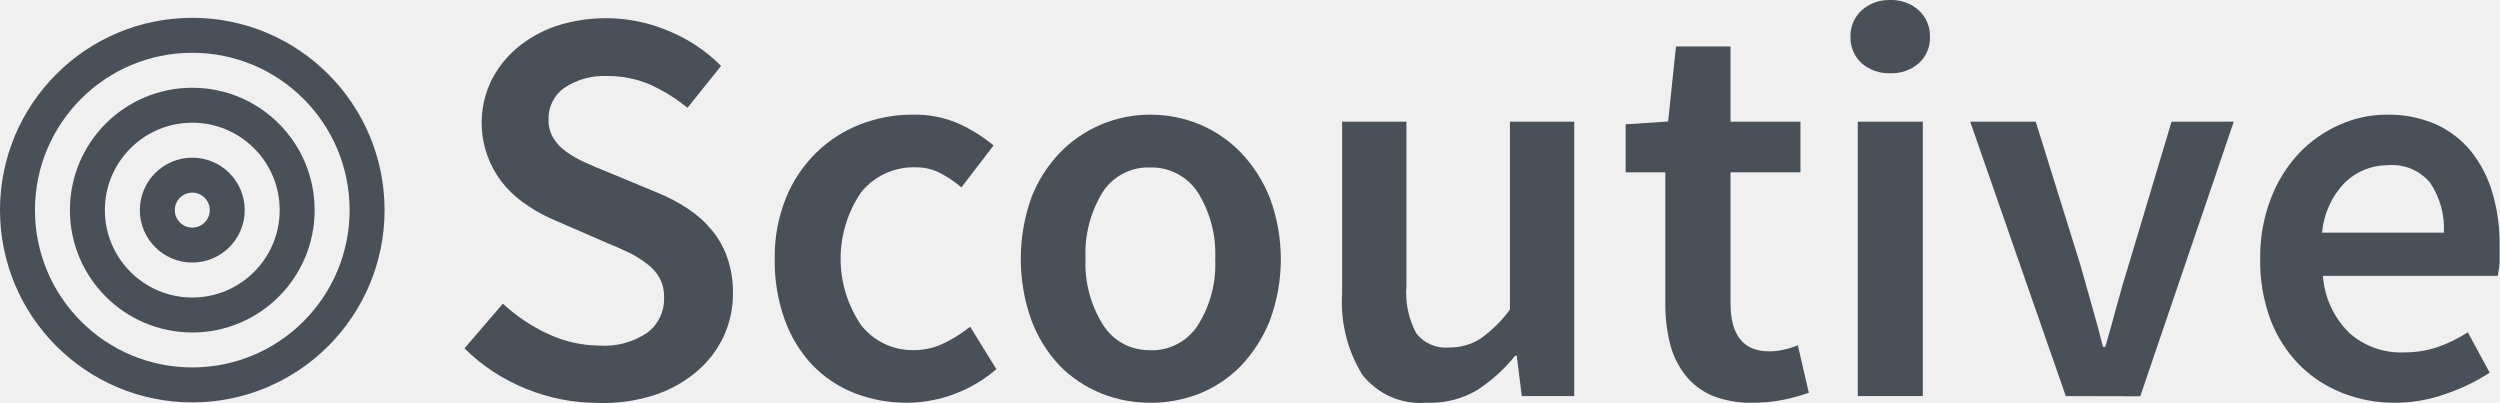
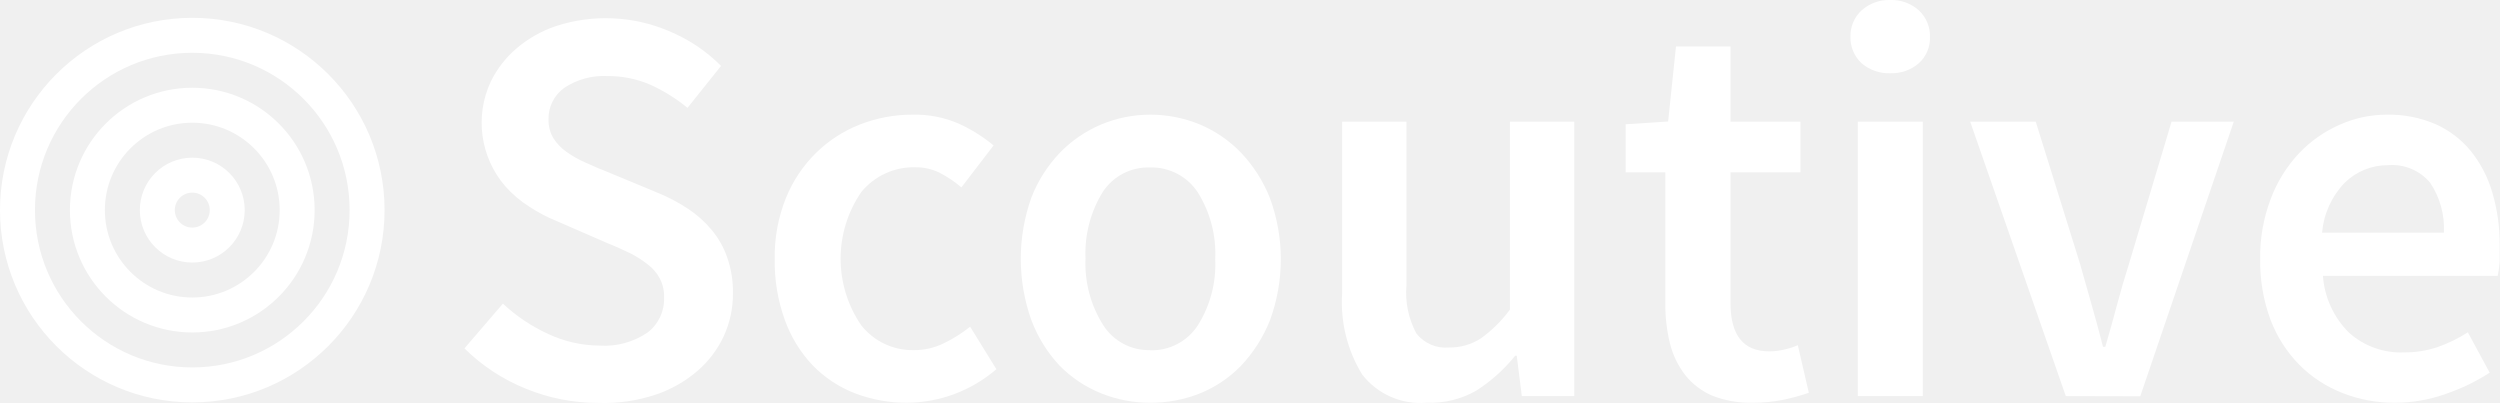
<svg xmlns="http://www.w3.org/2000/svg" viewBox="0 0 143.02 23.04">
  <defs>
    <style>
-                             .cls-1 {
-                                 fill: none;
-                                 stroke: #495057;
-                                 stroke-linecap: round;
-                                 stroke-linejoin: round;
-                                 stroke-width: 2px;
-                             }
- 
-                             .cls-2 {
-                                 fill: #495057;
-                             }
-                         </style>
+             .cls-1{fill:none;stroke:#fff;stroke-linecap:round;stroke-linejoin:round;stroke-width:2px}.cls-2{fill:#fff}
+         </style>
  </defs>
  <g id="logo">
    <circle class="cls-1" cx="11" cy="12.02" r="10" />
    <circle class="cls-1" cx="11" cy="12.02" r="6" />
    <circle class="cls-1" cx="11" cy="12.02" r="2" />
    <path class="cls-2" d="M189.22,104.09a10.89,10.89,0,0,1-4.13-.81,10.65,10.65,0,0,1-3.52-2.31l2.2-2.56a9.7,9.7,0,0,0,2.6,1.74,7,7,0,0,0,2.92.66,4.36,4.36,0,0,0,2.76-.75,2.4,2.4,0,0,0,.94-2,2.21,2.21,0,0,0-.25-1.1,2.43,2.43,0,0,0-.68-.79,6,6,0,0,0-1-.64c-.4-.19-.83-.39-1.31-.58l-2.92-1.27a9.12,9.12,0,0,1-1.54-.81,6.4,6.4,0,0,1-1.38-1.17,5.56,5.56,0,0,1-.83-6,5.92,5.92,0,0,1,1.48-1.9,6.86,6.86,0,0,1,2.25-1.27,9.22,9.22,0,0,1,6.44.28,9.11,9.11,0,0,1,3,2l-1.92,2.4a9.58,9.58,0,0,0-2.14-1.33,6.1,6.1,0,0,0-2.46-.49,4.08,4.08,0,0,0-2.44.67,2.15,2.15,0,0,0-.91,1.83,2,2,0,0,0,.28,1.06,2.76,2.76,0,0,0,.75.78,6.11,6.11,0,0,0,1.08.61c.41.19.83.37,1.27.54l2.89,1.2a10,10,0,0,1,1.72.91,6.16,6.16,0,0,1,1.34,1.2,5,5,0,0,1,.89,1.57,5.94,5.94,0,0,1,.33,2.06,5.75,5.75,0,0,1-.52,2.44,5.91,5.91,0,0,1-1.51,2,7.19,7.19,0,0,1-2.4,1.36A9.38,9.38,0,0,1,189.22,104.09Z" transform="translate(-155 -81.04)" />
    <path class="cls-2" d="M206.91,104.08a8.22,8.22,0,0,1-3-.54,6.82,6.82,0,0,1-2.42-1.6,7.44,7.44,0,0,1-1.59-2.59,9.79,9.79,0,0,1-.58-3.49,8.94,8.94,0,0,1,.64-3.49,7.65,7.65,0,0,1,1.73-2.59,7.48,7.48,0,0,1,2.51-1.62,8.18,8.18,0,0,1,3-.56,6.25,6.25,0,0,1,2.64.51,8.93,8.93,0,0,1,2,1.25L210,91.76a6.55,6.55,0,0,0-1.27-.85,3.08,3.08,0,0,0-1.36-.3,3.86,3.86,0,0,0-3.1,1.42,6.74,6.74,0,0,0,0,7.62,3.73,3.73,0,0,0,3,1.42,3.83,3.83,0,0,0,1.74-.4,7.83,7.83,0,0,0,1.49-.94l1.5,2.43a7.9,7.9,0,0,1-5.12,1.92Z" transform="translate(-155 -81.04)" />
    <path class="cls-2" d="M220.8,104.08a7.44,7.44,0,0,1-2.81-.54,7,7,0,0,1-2.39-1.6A7.88,7.88,0,0,1,214,99.35a10.45,10.45,0,0,1,0-7,7.77,7.77,0,0,1,1.65-2.59A7.18,7.18,0,0,1,218,88.16a7.26,7.26,0,0,1,2.81-.56,7.4,7.4,0,0,1,2.83.56A7.08,7.08,0,0,1,226,89.78a8.1,8.1,0,0,1,1.65,2.59,10.13,10.13,0,0,1,0,7,8.21,8.21,0,0,1-1.65,2.59,6.89,6.89,0,0,1-2.39,1.6A7.58,7.58,0,0,1,220.8,104.08Zm0-3a3.14,3.14,0,0,0,2.72-1.42,6.52,6.52,0,0,0,1-3.79,6.61,6.61,0,0,0-1-3.83,3.16,3.16,0,0,0-2.72-1.42A3.11,3.11,0,0,0,218.1,92a6.69,6.69,0,0,0-1,3.83,6.59,6.59,0,0,0,1,3.79A3.09,3.09,0,0,0,220.8,101.07Z" transform="translate(-155 -81.04)" />
    <path class="cls-2" d="M236.61,104.08a4.22,4.22,0,0,1-3.68-1.61,7.9,7.9,0,0,1-1.15-4.63V88h3.68v9.37a4.92,4.92,0,0,0,.57,2.75,2.13,2.13,0,0,0,1.86.8,3.27,3.27,0,0,0,1.81-.51,7.4,7.4,0,0,0,1.68-1.66V88h3.68V103.7h-3l-.29-2.31h-.09a9.22,9.22,0,0,1-2.23,2A5.3,5.3,0,0,1,236.61,104.08Z" transform="translate(-155 -81.04)" />
    <path class="cls-2" d="M255.27,104.08a5.93,5.93,0,0,1-2.33-.41,4,4,0,0,1-1.53-1.17,4.9,4.9,0,0,1-.87-1.79,9.29,9.29,0,0,1-.27-2.32V90.9H248V88.15l2.43-.16.45-4.29H254V88h4V90.9h-4v7.49c0,1.83.74,2.75,2.21,2.75a3.58,3.58,0,0,0,.85-.1,4.31,4.31,0,0,0,.79-.25l.63,2.72a12.37,12.37,0,0,1-1.45.4A8.85,8.85,0,0,1,255.27,104.08Z" transform="translate(-155 -81.04)" />
    <path class="cls-2" d="M263.14,85.23a2.39,2.39,0,0,1-1.64-.57,2,2,0,0,1-.64-1.51,2,2,0,0,1,.64-1.52,2.36,2.36,0,0,1,1.64-.59,2.33,2.33,0,0,1,1.63.59,2,2,0,0,1,.64,1.52,1.94,1.94,0,0,1-.64,1.51A2.37,2.37,0,0,1,263.14,85.23Zm-1.86,18.47V88H265V103.7Z" transform="translate(-155 -81.04)" />
    <path class="cls-2" d="M273.18,103.7,267.71,88h3.75L274,96.15c.22.76.43,1.54.66,2.33s.44,1.59.65,2.4h.13c.24-.81.46-1.61.67-2.4s.44-1.57.68-2.33L279.23,88h3.56l-5.35,15.71Z" transform="translate(-155 -81.04)" />
    <path class="cls-2" d="M292,104.08a8,8,0,0,1-3-.56,7.15,7.15,0,0,1-2.46-1.61,7.47,7.47,0,0,1-1.65-2.58,9.6,9.6,0,0,1-.59-3.47,9.27,9.27,0,0,1,.61-3.46,7.85,7.85,0,0,1,1.61-2.59,7.18,7.18,0,0,1,2.32-1.63,6.55,6.55,0,0,1,2.69-.58,6.73,6.73,0,0,1,2.82.55,5.51,5.51,0,0,1,2,1.53,6.84,6.84,0,0,1,1.23,2.37,10.28,10.28,0,0,1,.42,3c0,.36,0,.7,0,1a7,7,0,0,1-.11.77h-10a5.09,5.09,0,0,0,1.49,3.25,4.44,4.44,0,0,0,3.15,1.13,5.88,5.88,0,0,0,1.91-.3,8.21,8.21,0,0,0,1.74-.85l1.25,2.31a11.36,11.36,0,0,1-2.5,1.21A8.62,8.62,0,0,1,292,104.08Zm-4.19-9.73h7a4.67,4.67,0,0,0-.79-2.86,2.83,2.83,0,0,0-2.41-1,3.51,3.51,0,0,0-2.47,1A4.71,4.71,0,0,0,287.84,94.35Z" transform="translate(-155 -81.04)" />
  </g>
</svg>
